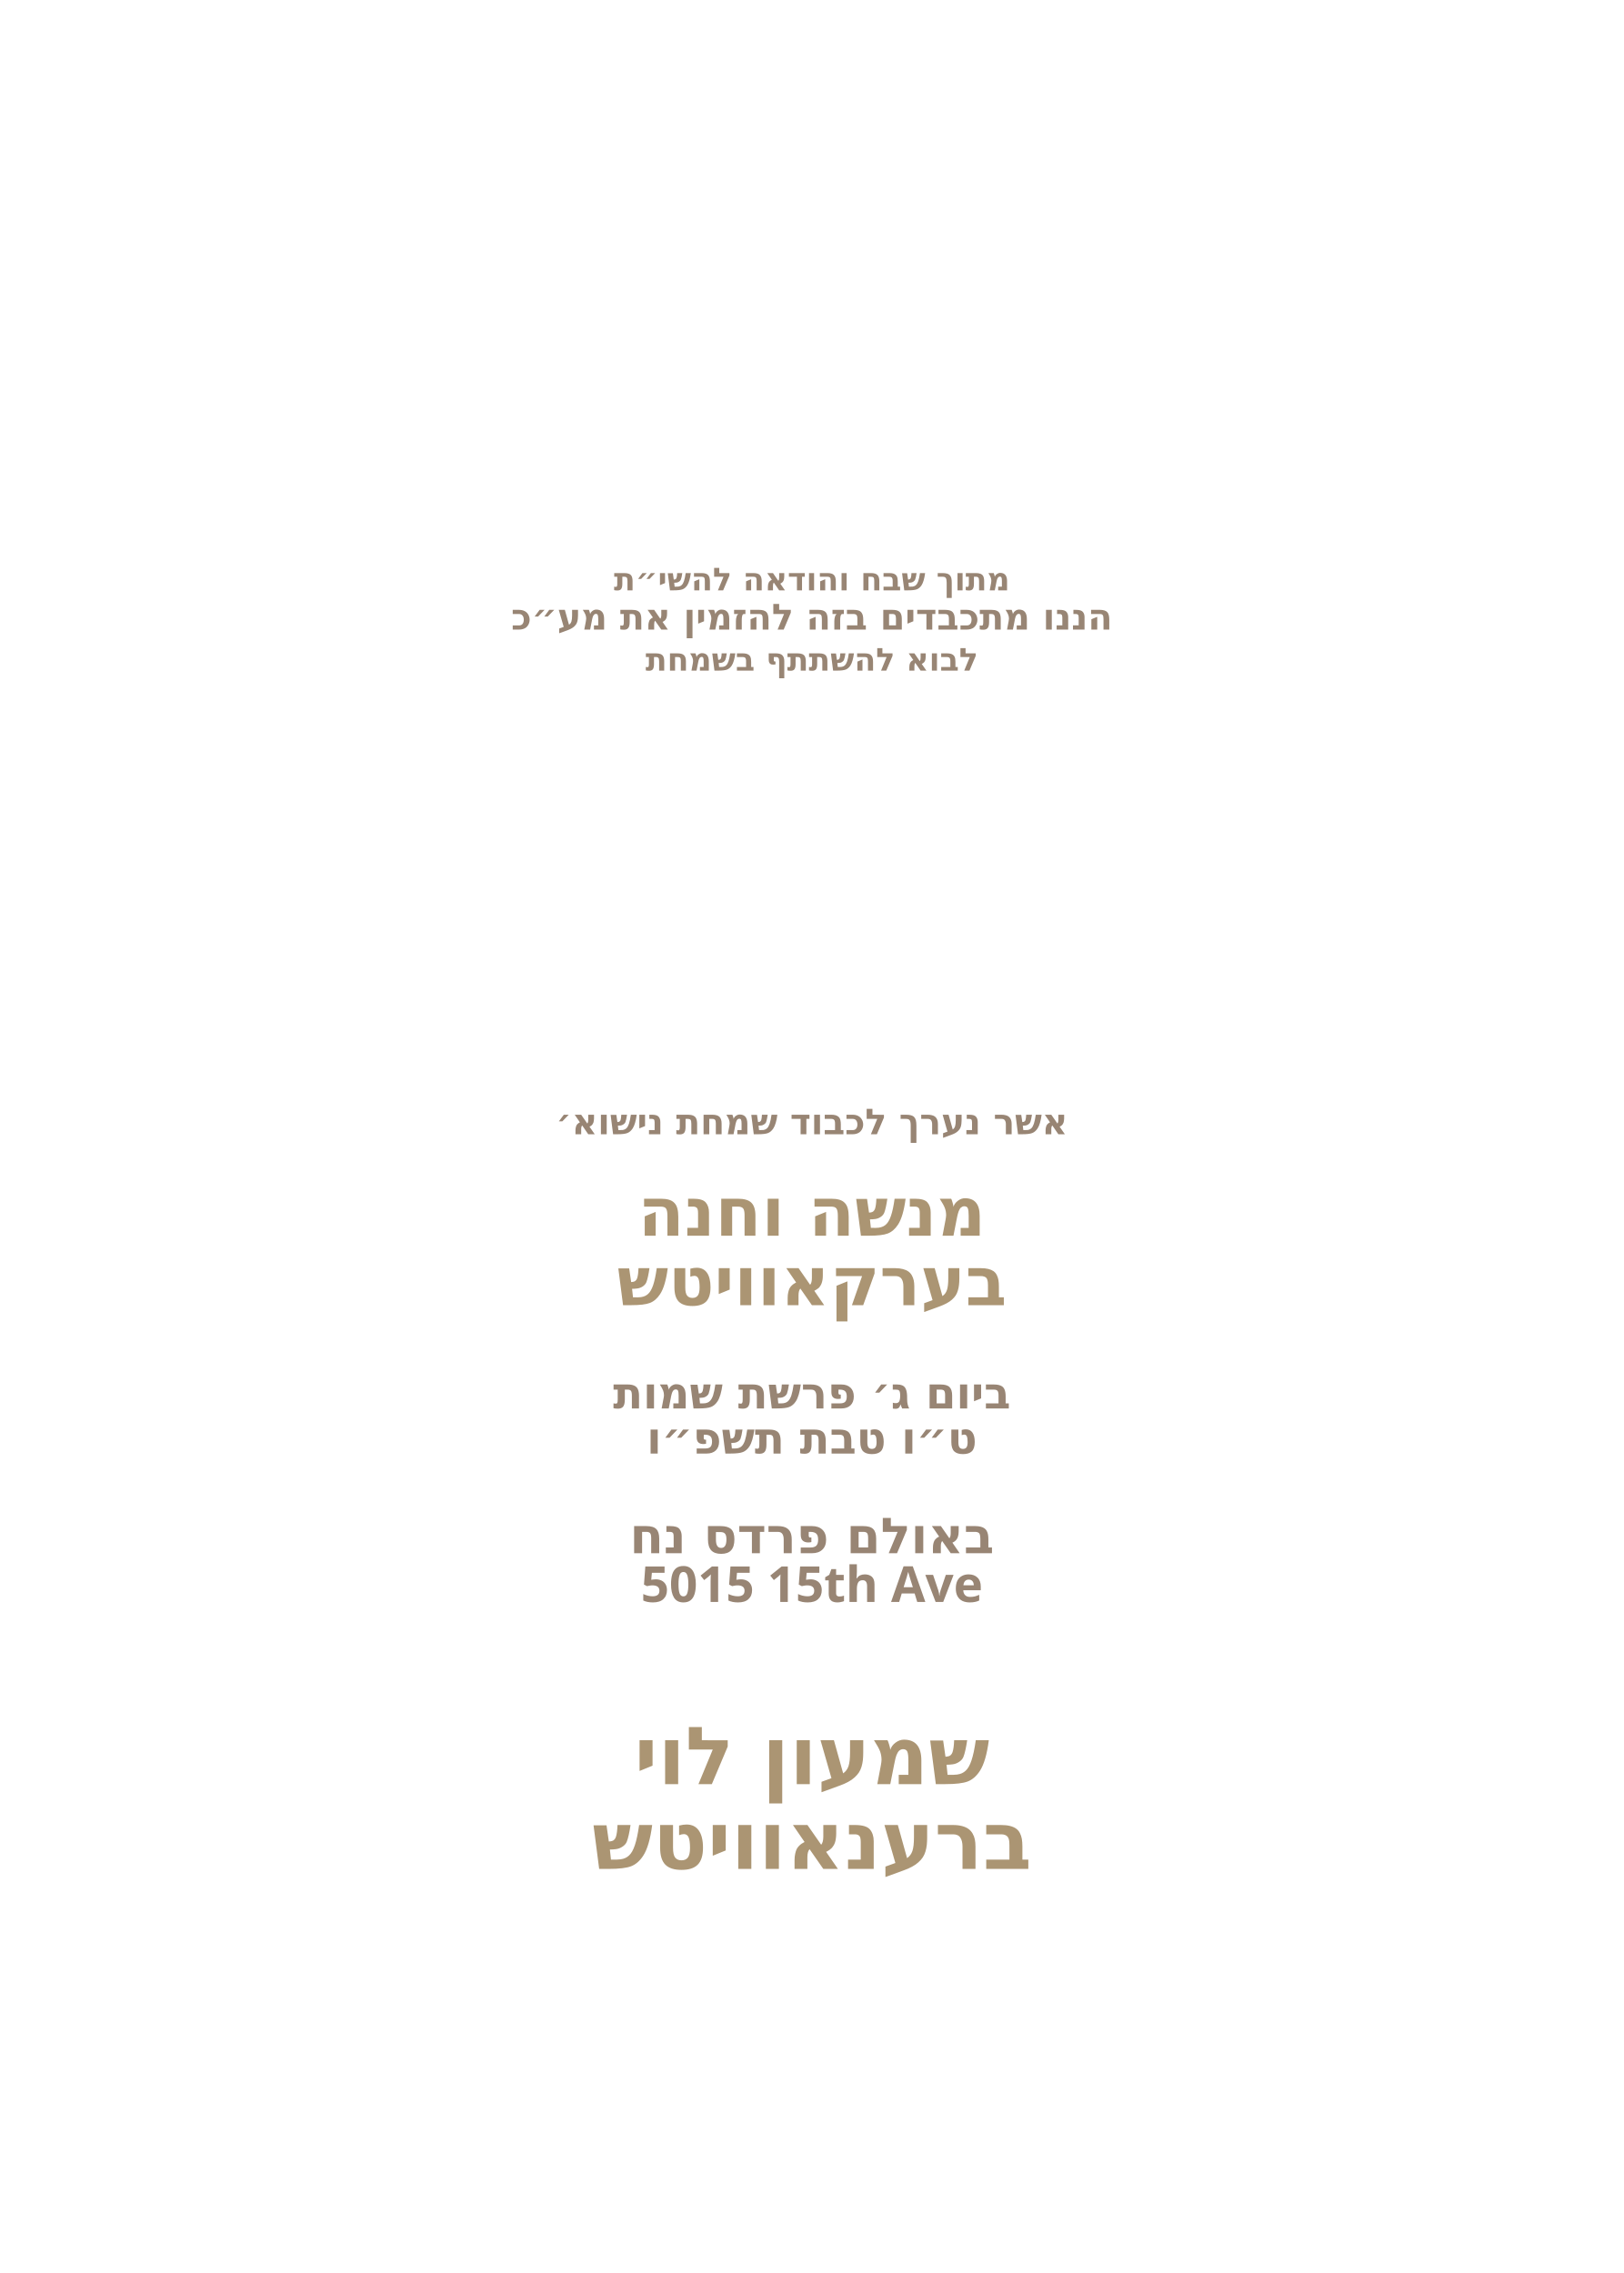
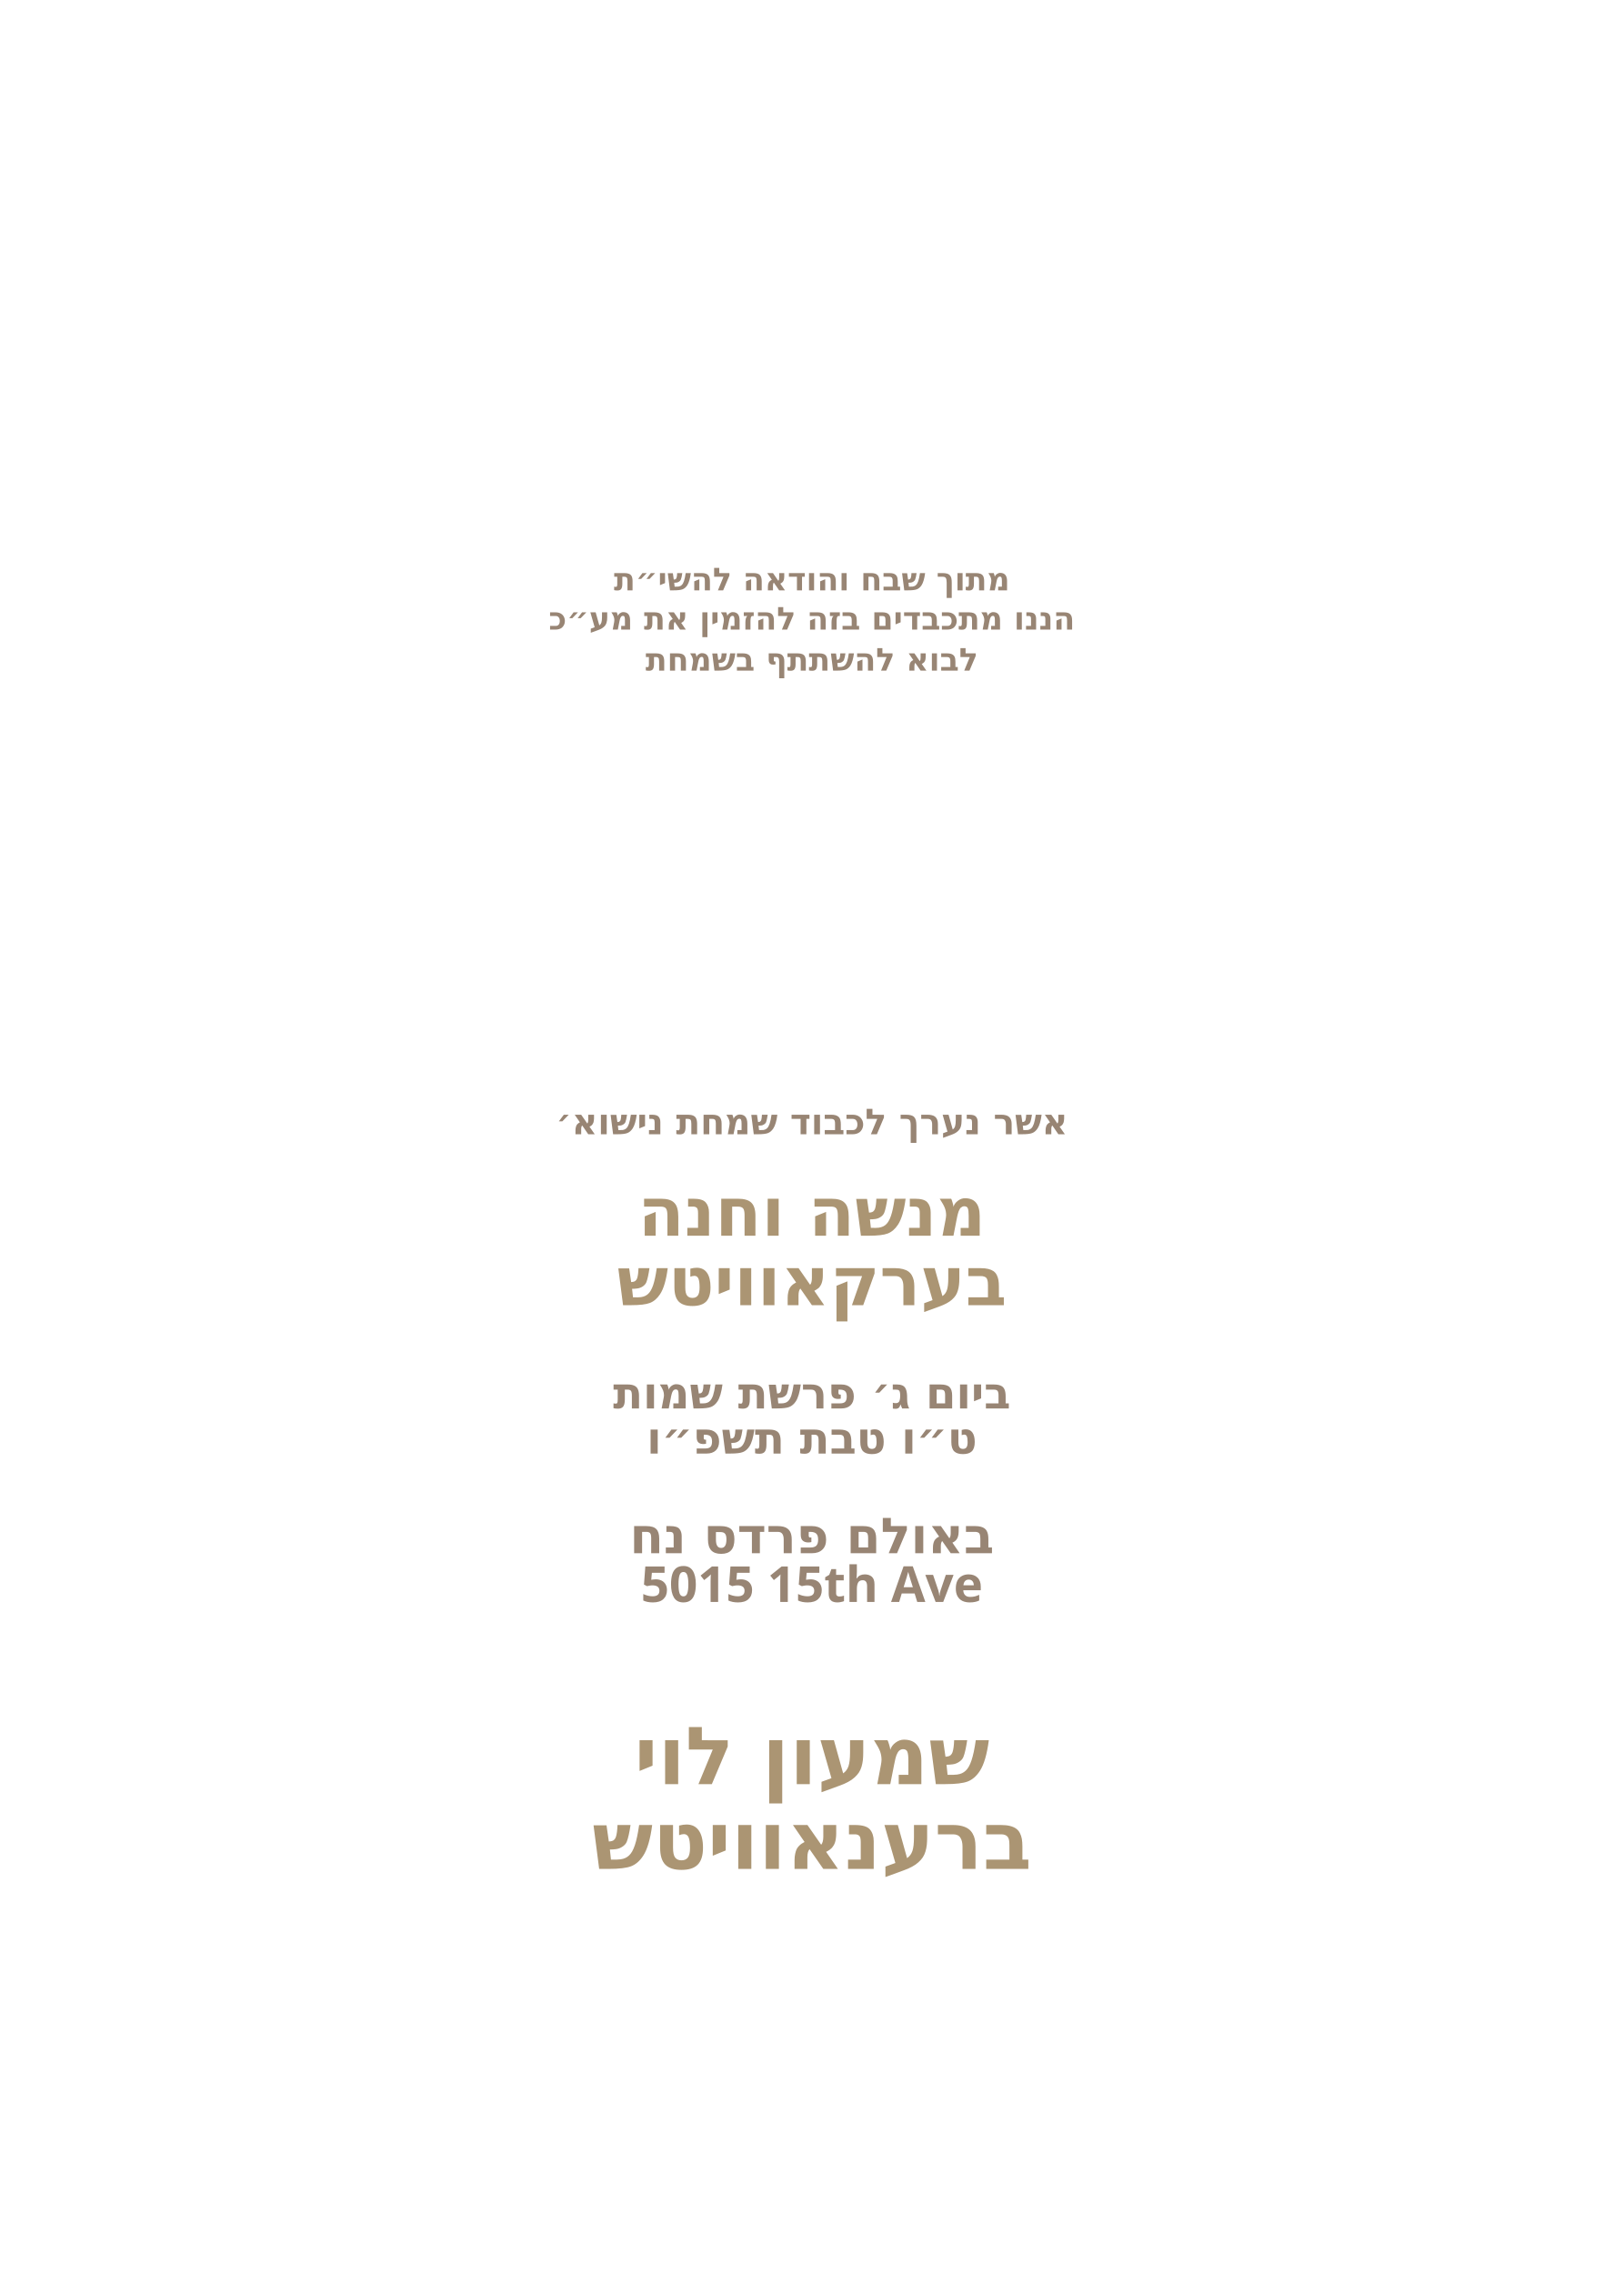
<svg xmlns="http://www.w3.org/2000/svg" id="Layer_1" data-name="Layer 1" viewBox="0 0 360 504">
  <g id="line_5">
    <text transform="translate(180 130.9)" text-anchor="middle" fill="#988574" font-family="Heebo" font-size="7" font-weight="700">
      <tspan x="0" y="0">מתוך שבח והודאה להשי״ת</tspan>
    </text>
  </g>
  <g id="line_4">
-     <text transform="translate(180 139.6)" text-anchor="middle" fill="#988574" font-family="Heebo" font-size="8" font-weight="700">
+     <text transform="translate(180 139.6)" text-anchor="middle" fill="#988574" font-family="Heebo" font-size="7" font-weight="700">
      <tspan x="0" y="0">הננו מתכבדים בזה להזמין את מע״כ</tspan>
    </text>
  </g>
  <g id="line_3">
    <text transform="translate(180 148.7)" text-anchor="middle" fill="#988574" font-family="Heebo" font-size="7" font-weight="700">
      <tspan x="0" y="0">לבוא להשתתף בשמחת</tspan>
    </text>
  </g>
  <g id="line_2">
    <text transform="translate(180 251.5)" text-anchor="middle" fill="#988574" font-family="Heebo" font-size="7.9" font-weight="600">
      <tspan x="0" y="0">אשר נערך לכבוד שמחת נישוא׳</tspan>
    </text>
  </g>
  <g id="couple_name*">
    <text transform="translate(180 274)" text-anchor="middle" fill="#ab9573" font-family="Heebo" font-size="15" font-weight="900">
      <tspan x="0" y="0">מנשה וחנה</tspan>
    </text>
  </g>
  <g id="couple_family_name*">
    <text transform="translate(180 289.4)" text-anchor="middle" fill="#ab9573" font-family="Heebo" font-size="15" font-weight="900">
      <tspan x="0" y="0">בערקאוויטש</tspan>
    </text>
  </g>
  <g id="day*">
    <text transform="translate(180 312.3)" text-anchor="middle" fill="#988574" font-family="Heebo" font-size="9.7" font-weight="600">
      <tspan x="0" y="0">ביום ג׳ פרשת שמות</tspan>
    </text>
  </g>
  <g id="date*">
    <text transform="translate(180 322.3)" text-anchor="middle" fill="#988574" font-family="Heebo" font-size="9.7" font-weight="600">
      <tspan x="0" y="0">ט״ו טבת תשפ״ו</tspan>
    </text>
  </g>
  <g id="hall*">
    <text transform="translate(180 344.4)" text-anchor="middle" fill="#988574" font-family="Heebo" font-size="11" font-weight="600">
      <tspan x="0" y="0">באולם פרדס נח</tspan>
    </text>
  </g>
  <g id="address*">
    <text transform="translate(180 355.2)" text-anchor="middle" fill="#988574" font-family="Heebo" font-size="11" font-weight="600">
      <tspan x="0" y="0">5015 15th Ave</tspan>
    </text>
  </g>
  <g id="host_name*">
    <text transform="translate(180 395.6)" text-anchor="middle" fill="#ab9573" font-family="Heebo" font-size="17.8" font-weight="900">
      <tspan x="0" y="0">שמעון לוי</tspan>
    </text>
  </g>
  <g id="host_name_2*">
    <text transform="translate(180 414.4)" text-anchor="middle" fill="#ab9573" font-family="Heebo" font-size="17.8" font-weight="900">
      <tspan x="0" y="0">ברענאוויטש</tspan>
    </text>
  </g>
</svg>
